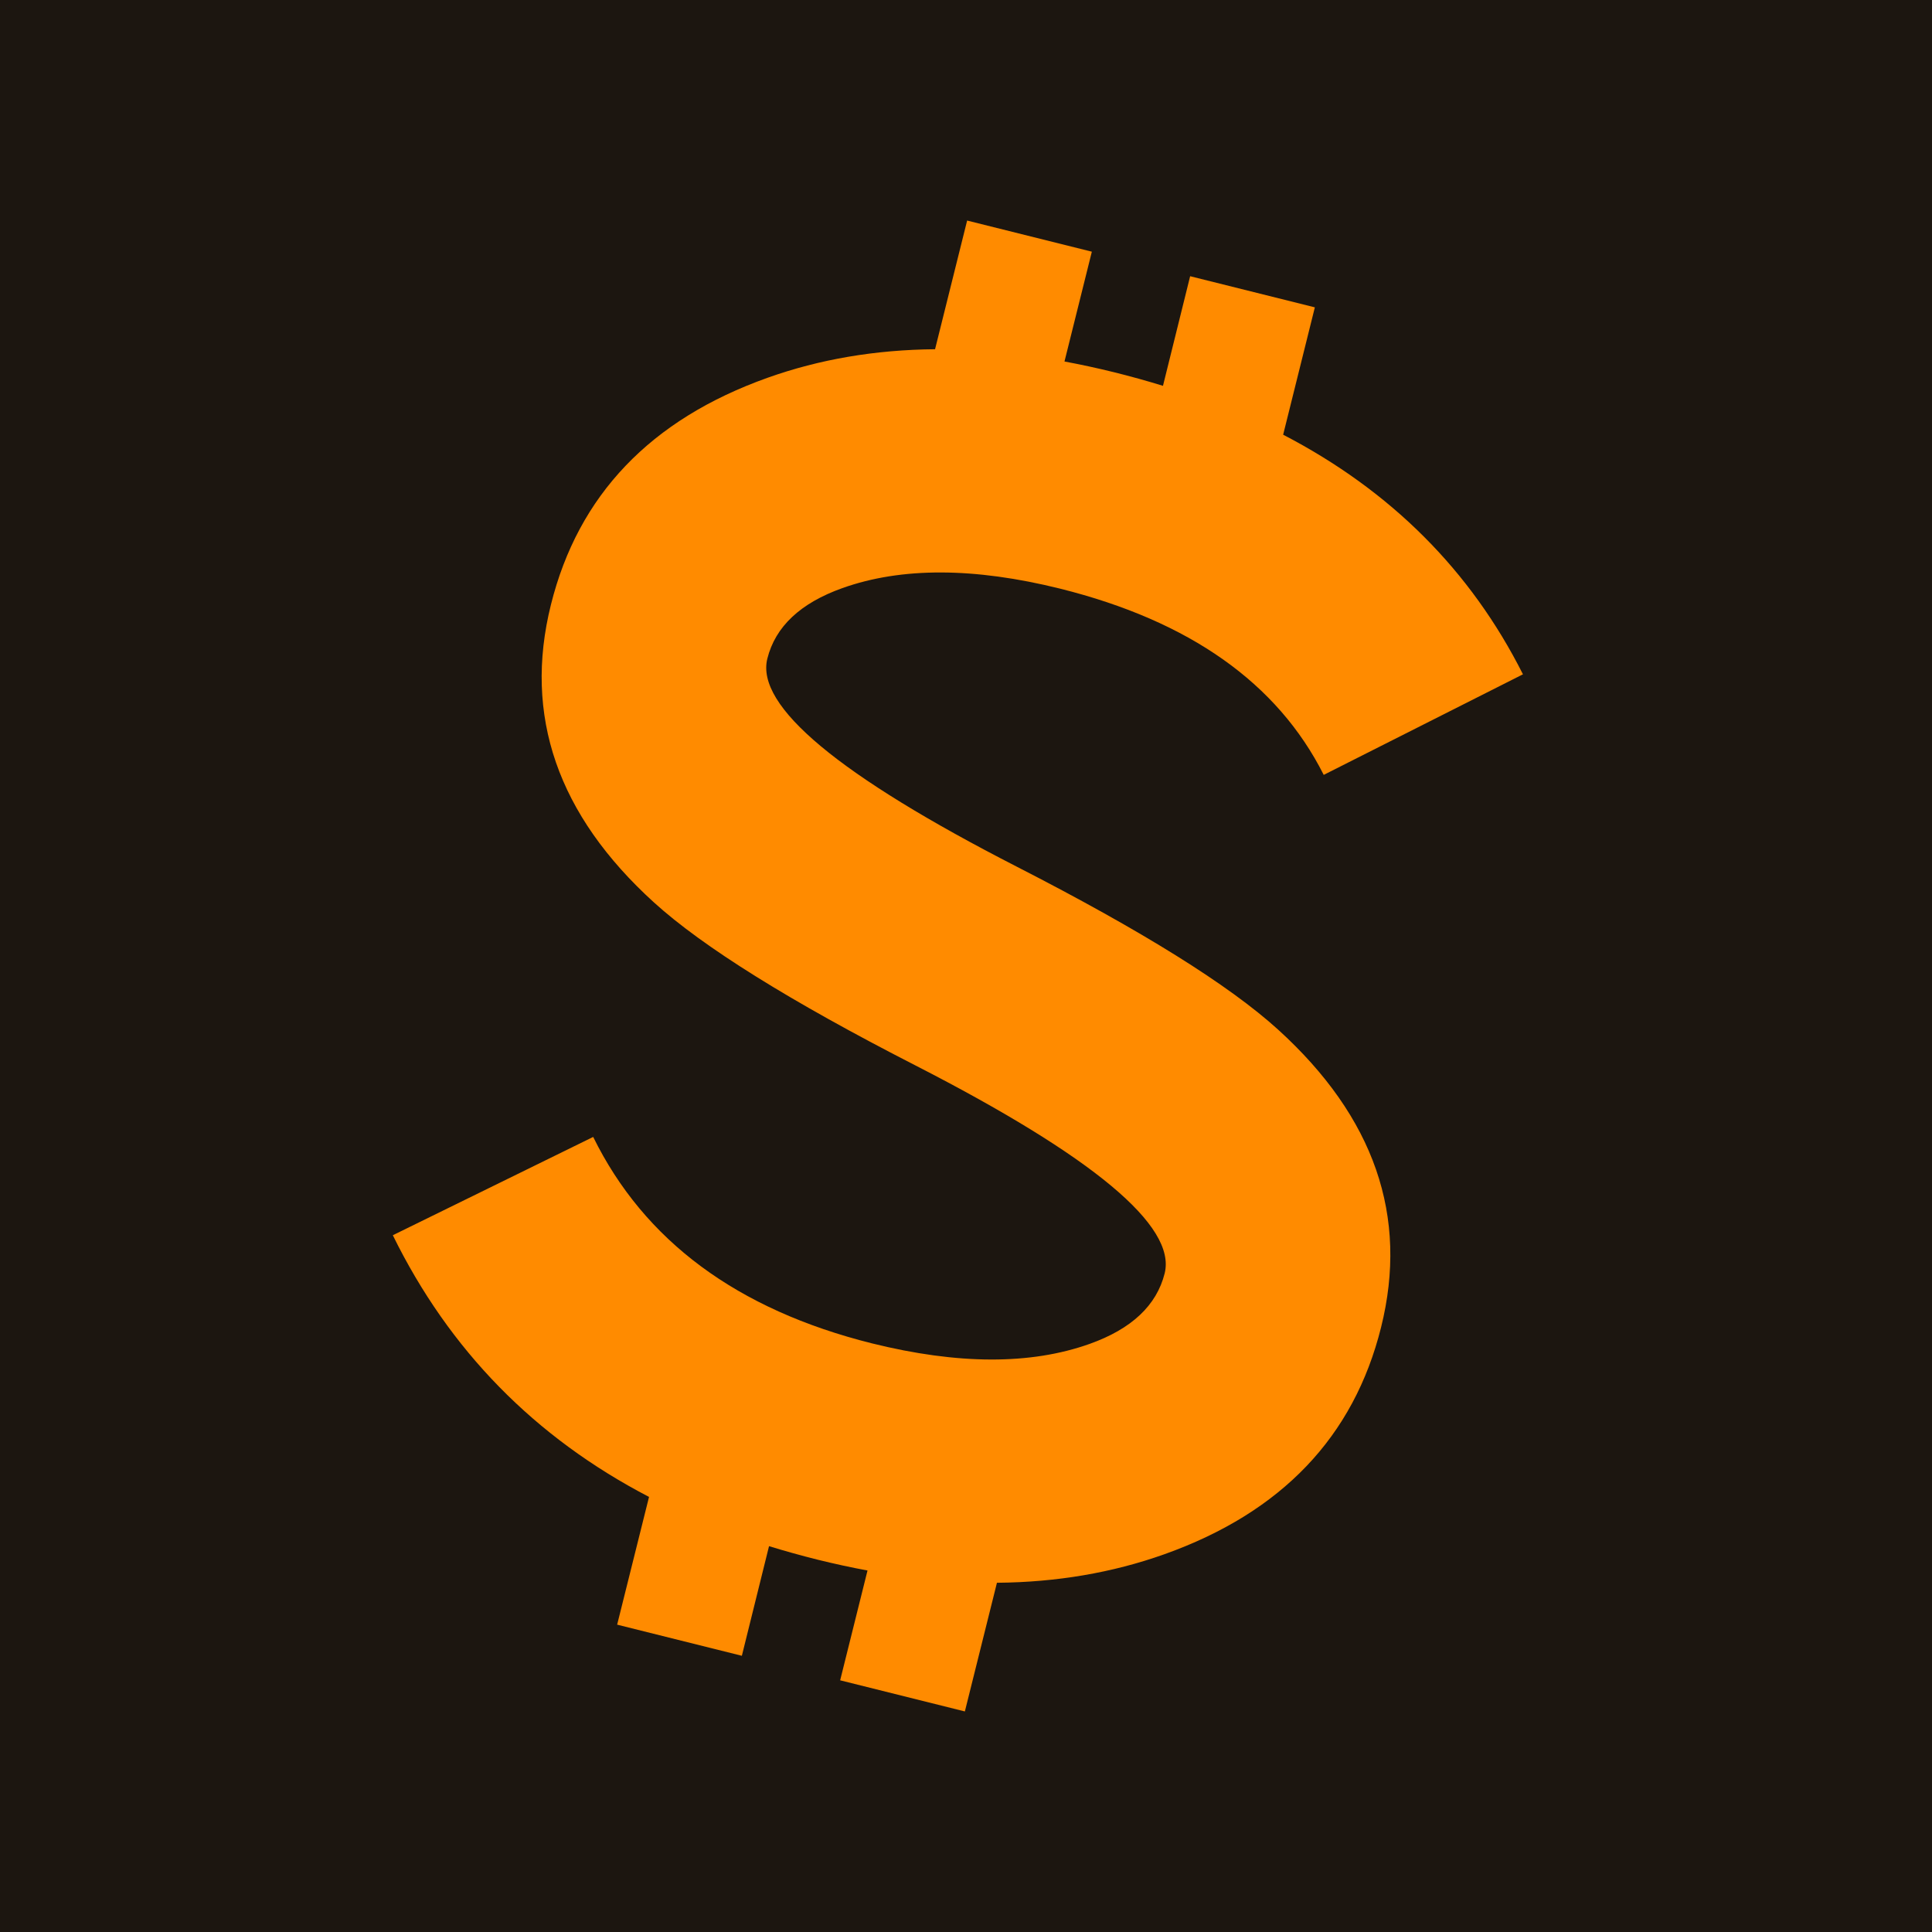
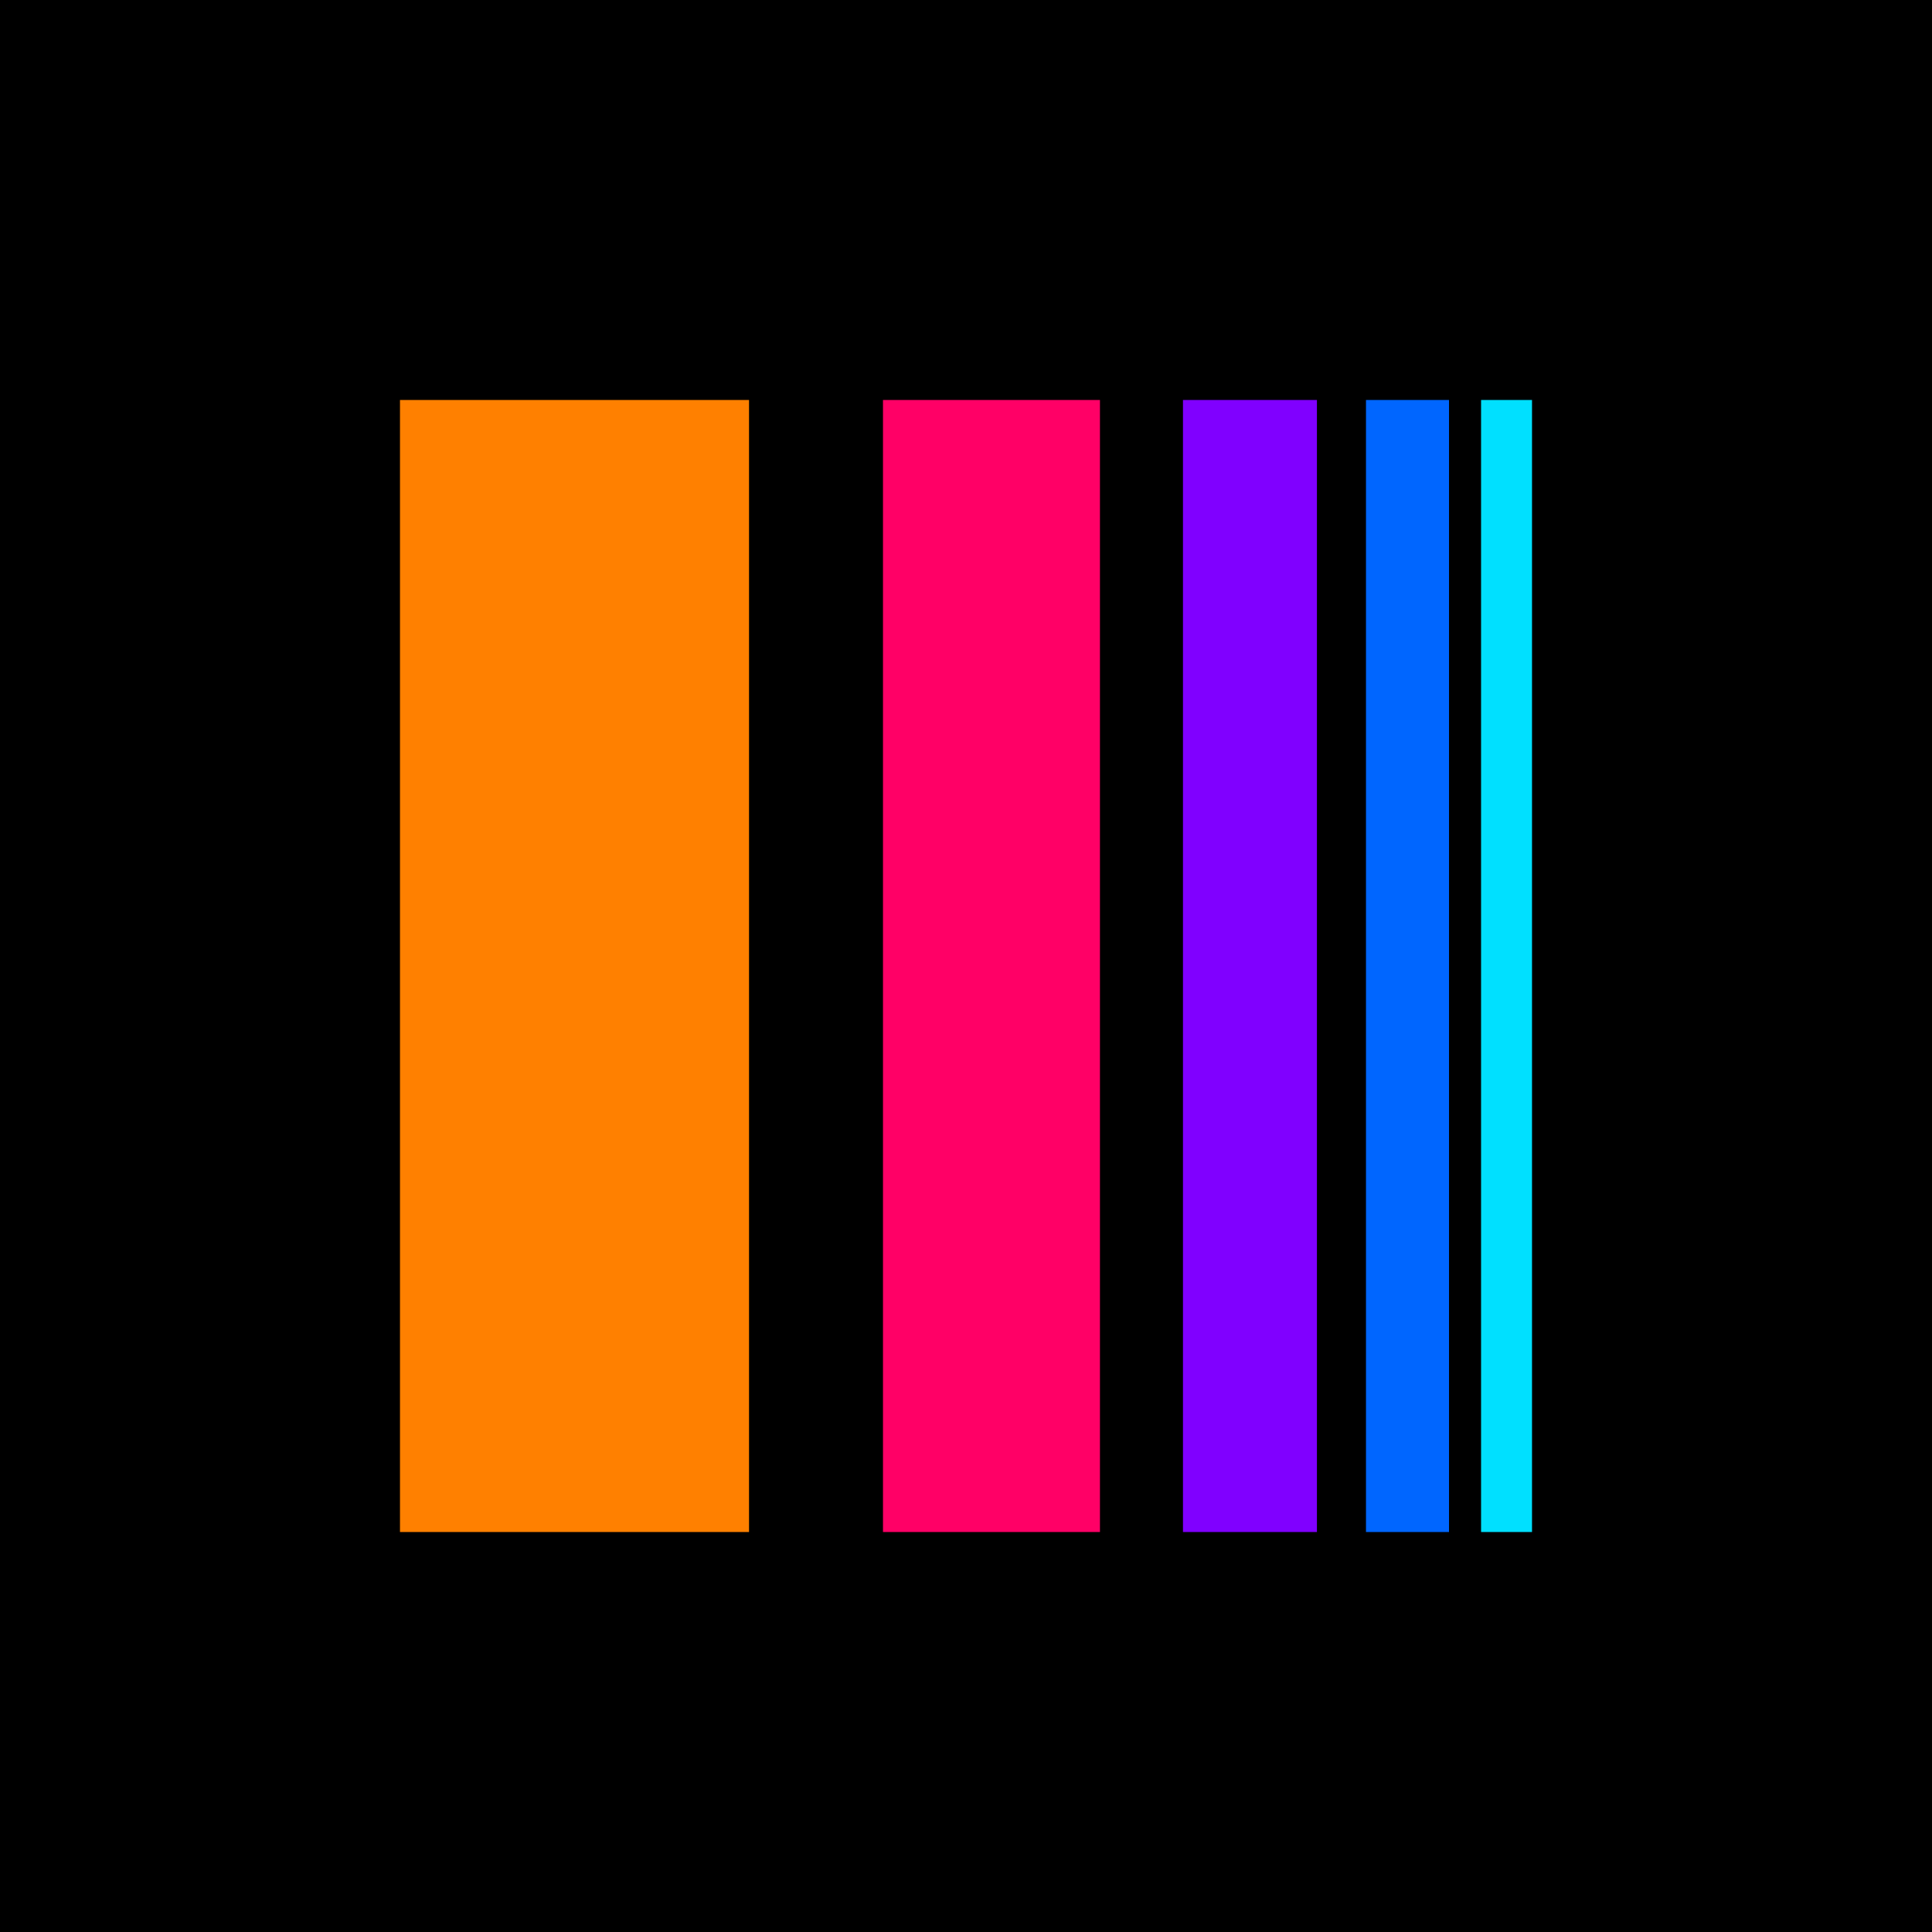
<svg xmlns="http://www.w3.org/2000/svg" viewBox="0 0 1024 1024">
-   <path fill="#1c1610" d="M0 0h1024v1024H0z" />
-   <path fill="#ff8b00" d="M564.2 191.6L578.7 133.4L512.6 116.9L495.6 185.1Q448.2 185.5 406.9 200.2Q313.7 233.4 292 320.5Q270 408.7 346.6 478.3Q385.6 513.7 485 564.6Q626.7 637.2 617.3 674.9Q610.9 700.4 577.5 712.3Q530.6 729 462.1 712Q355 685.2 314.4 602.6L208.2 654.7Q253.1 746.1 344 793.4L327.1 861.1L393.2 877.6L407.6 819.5Q420.3 823.4 433.5 826.7Q446.9 830 459.8 832.4L445.3 890.6L511.4 907.1L528.4 838.9Q575.8 838.5 617.1 823.8Q710.3 790.6 732 703.5Q754 615.3 677.4 545.7Q638.4 510.3 539 459.4Q397.3 386.8 406.7 349.1Q413.1 323.6 446.5 311.7Q493.4 295 561.9 312Q664.8 337.7 701.6 410.7L807.2 357.4Q765.6 274.8 680.1 230.4L696.9 162.9L630.8 146.4L616.4 204.5Q603.8 200.6 590.5 197.3Q577.1 194 564.2 191.6Z " />
+   <path fill="#000000" d="M0 0h1024v1024H0z" />
+   <path fill="#ff8000" d="M212 212h185v600h-185z" />
+   <path fill="#ff0066" d="M468 212h115v600h-115z" />
+   <path fill="#8000ff" d="M627 212h71v600h-71z" />
+   <path fill="#0066ff" d="M724 212h44v600h-44z" />
+   <path fill="#00e0ff" d="M785 212h27v600h-27z" />
</svg>
